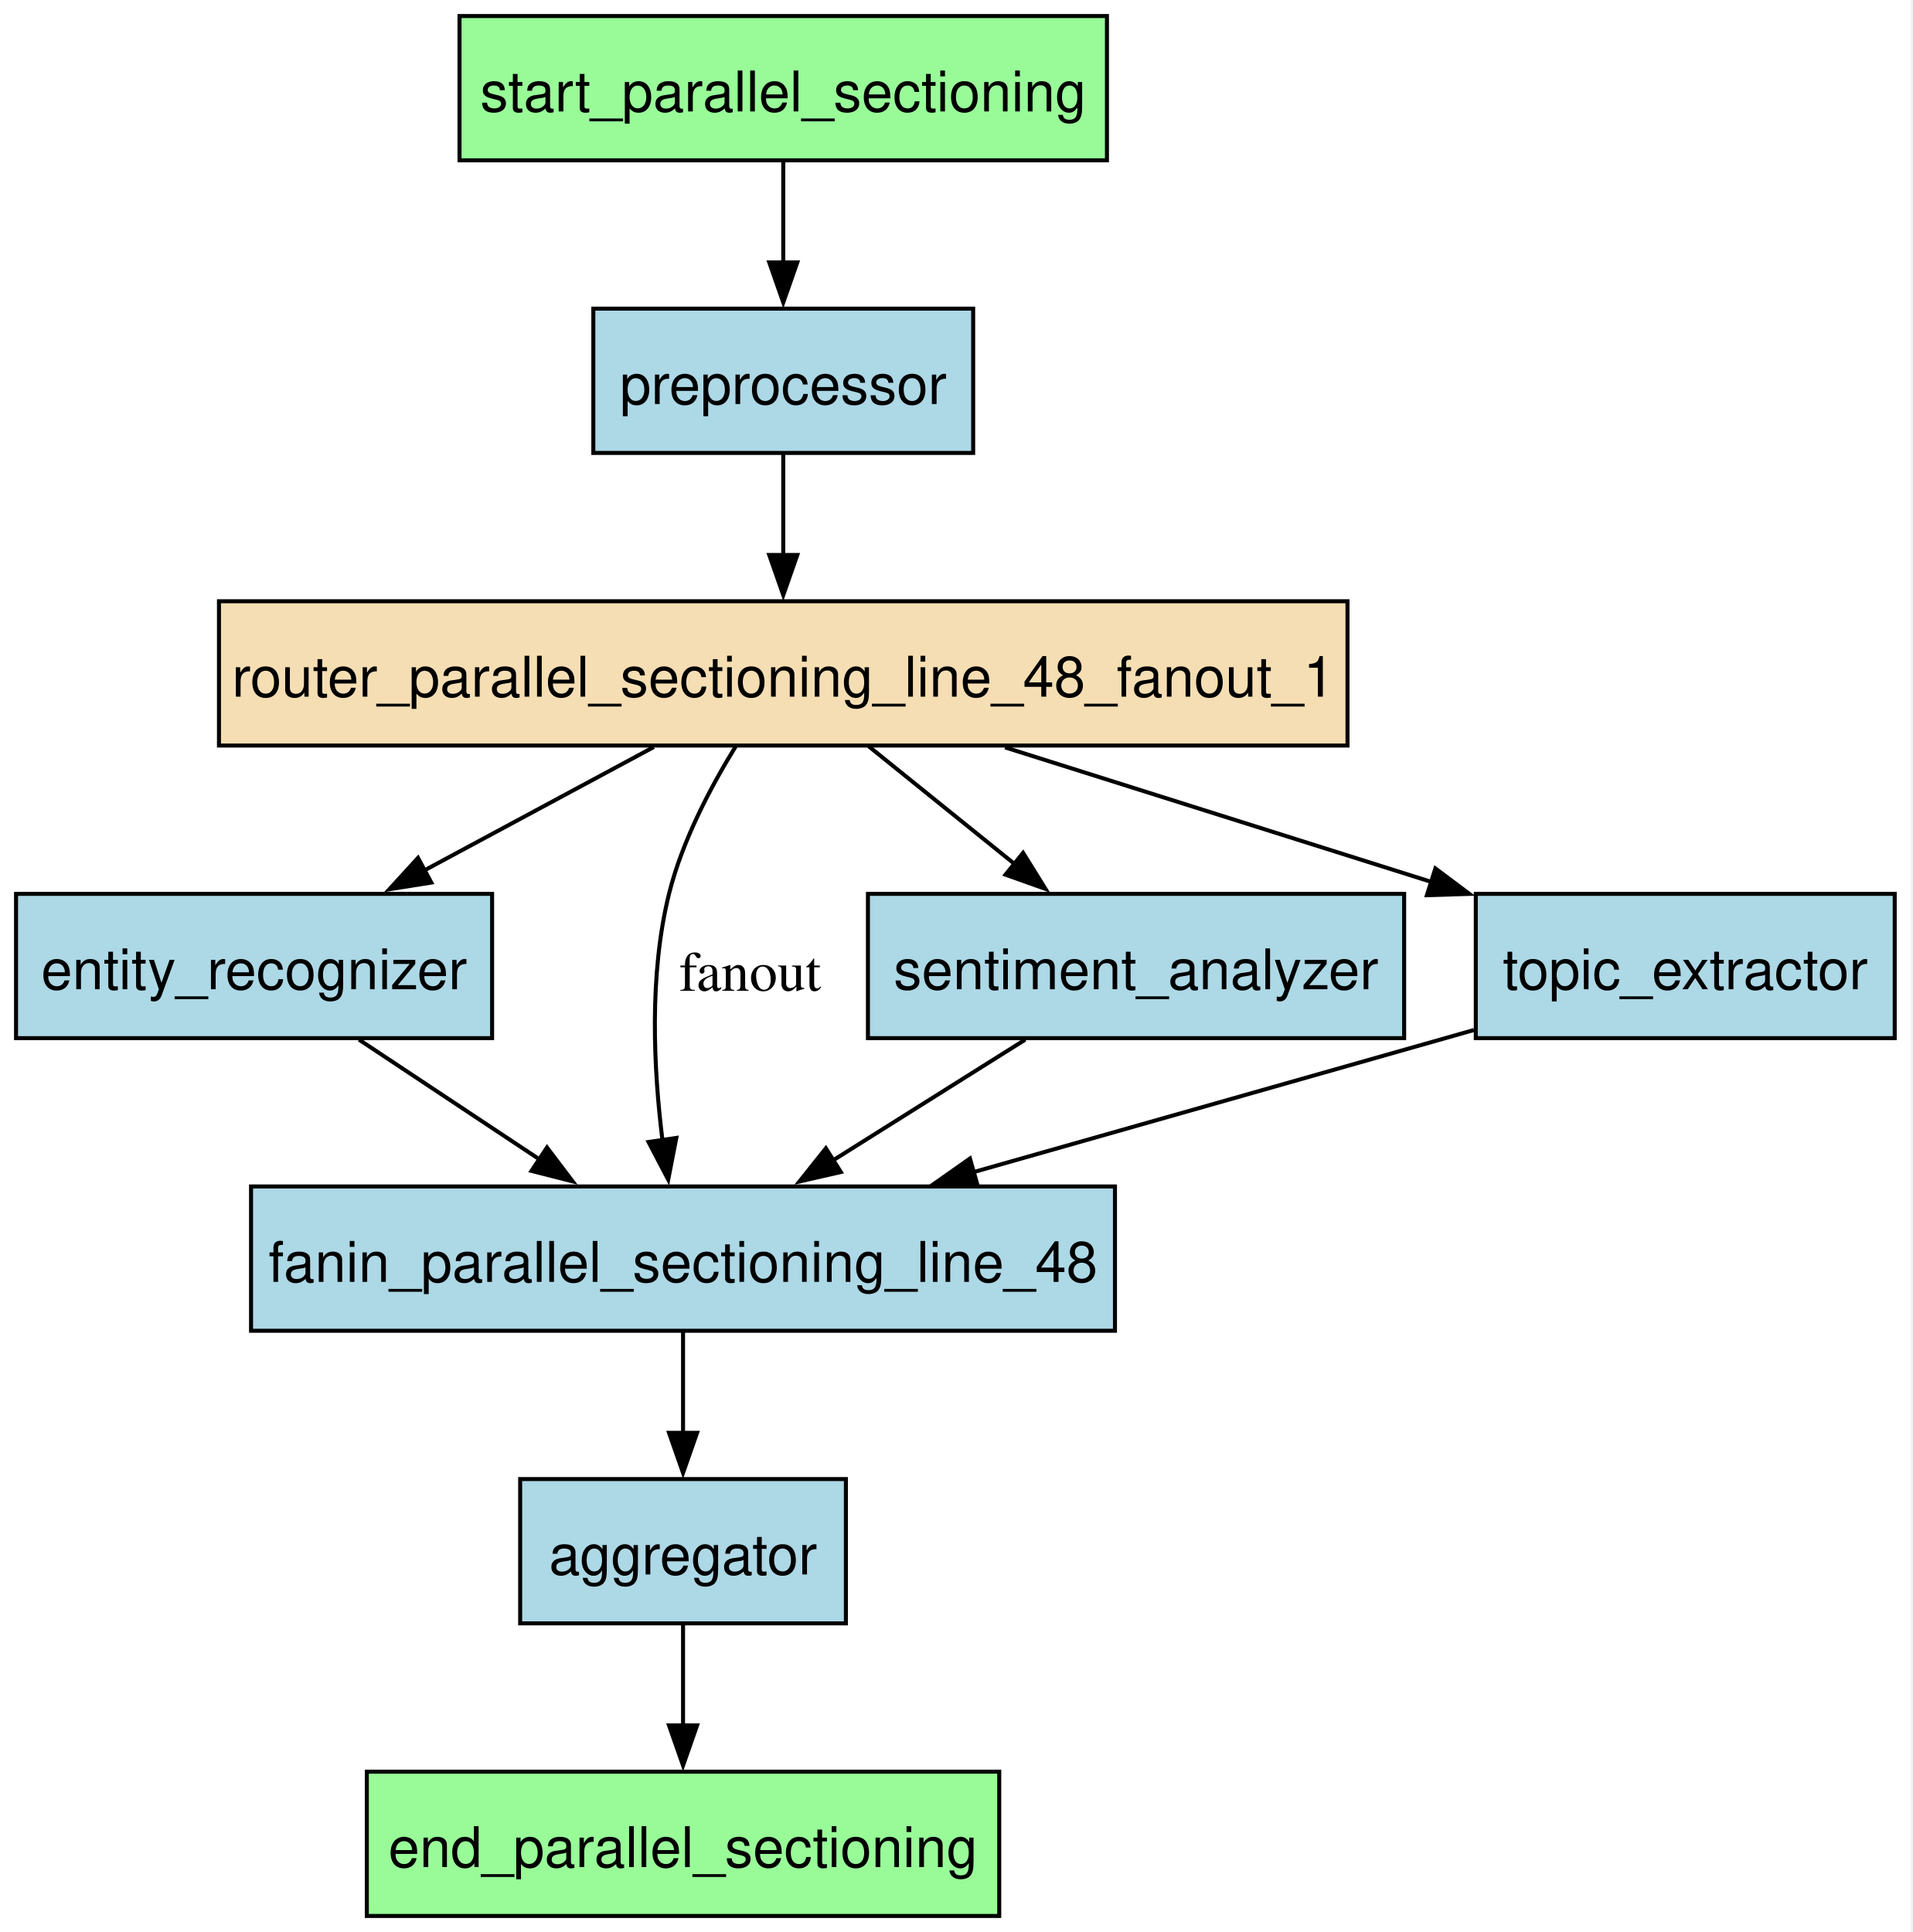
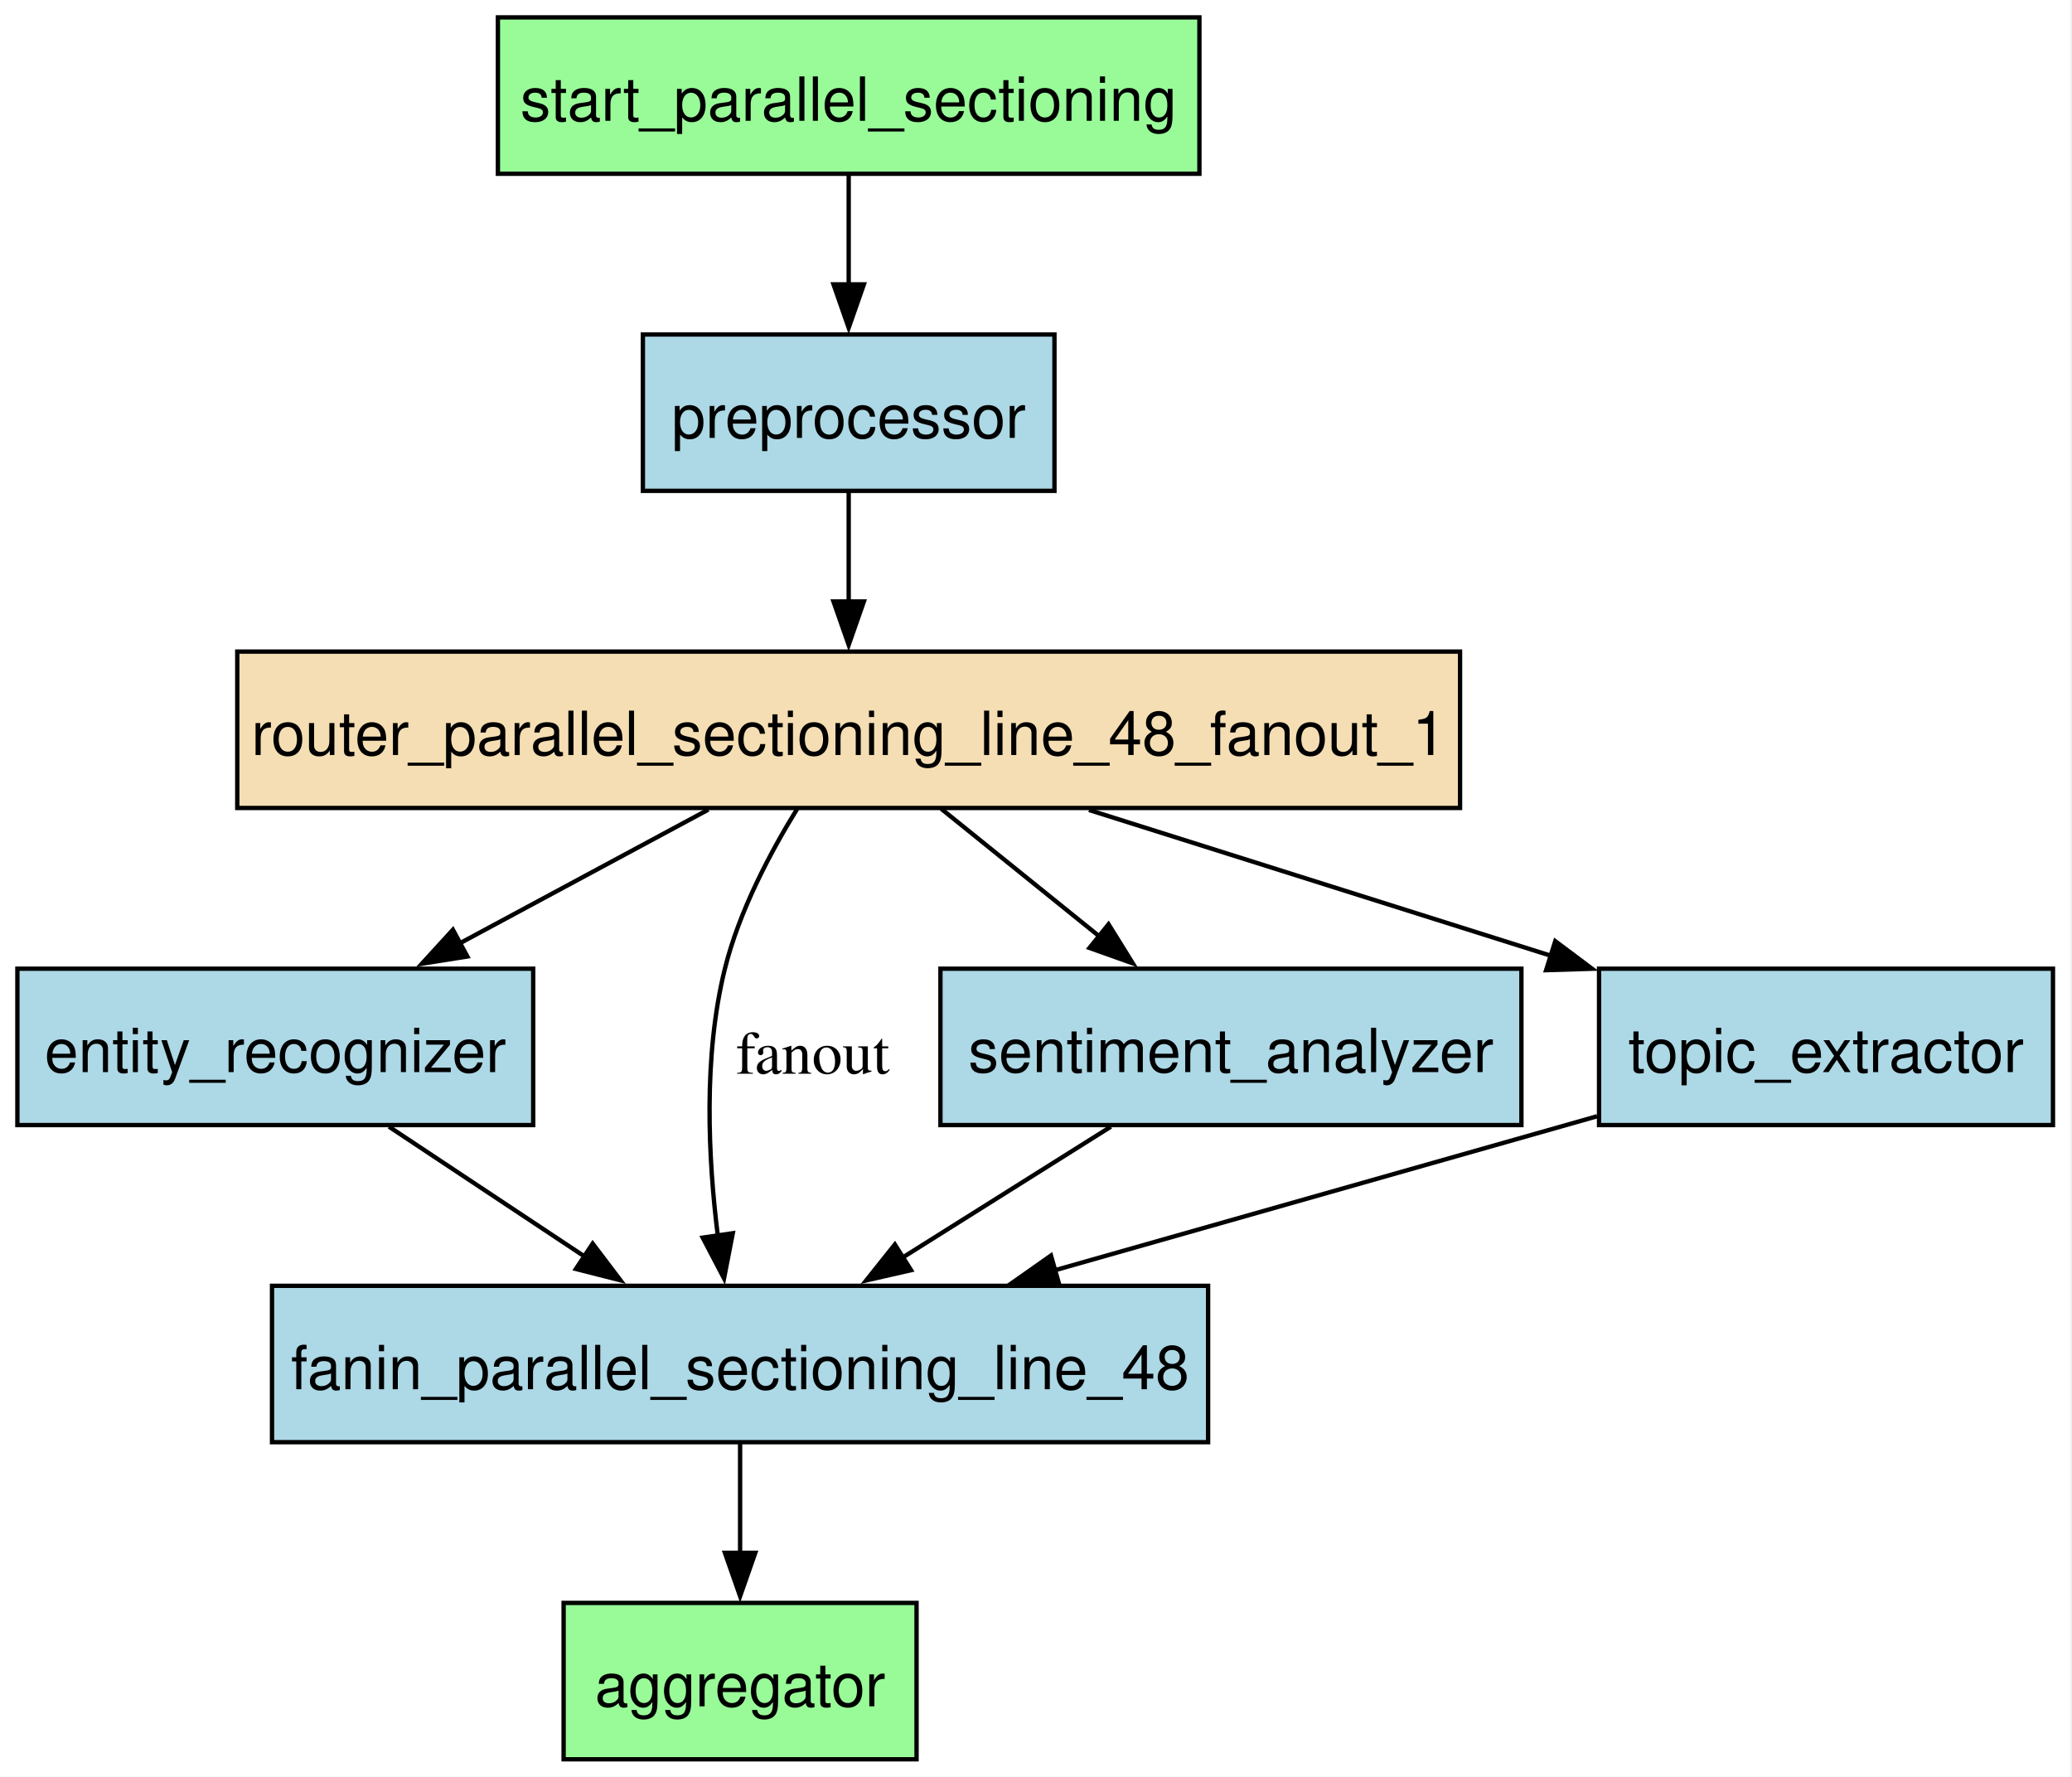
- <svg xmlns="http://www.w3.org/2000/svg" width="477pt" height="482pt" viewBox="0.00 0.00 477.00 482.00">
-   <g id="graph0" class="graph" transform="scale(1 1) rotate(0) translate(4 478)">
-     <polygon fill="white" stroke="none" points="-4,4 -4,-478 472.62,-478 472.62,4 -4,4" />
+ <svg xmlns="http://www.w3.org/2000/svg" width="477pt" height="409pt" viewBox="0.00 0.00 477.00 409.00">
+   <g id="graph0" class="graph" transform="scale(1 1) rotate(0) translate(4 405)">
+     <polygon fill="white" stroke="none" points="-4,4 -4,-405 472.62,-405 472.62,4 -4,4" />
    <g id="node1" class="node">
-       <polygon fill="lightblue" stroke="black" points="207,-109 125.75,-109 125.75,-73 207,-73 207,-109" />
-       <text xml:space="preserve" text-anchor="middle" x="166.38" y="-85.2" font-family="Helvetica,sans-Serif" font-size="14.00">aggregator</text>
+       <polygon fill="palegreen" stroke="black" points="207,-36 125.75,-36 125.75,0 207,0 207,-36" />
+       <text xml:space="preserve" text-anchor="middle" x="166.38" y="-12.2" font-family="Helvetica,sans-Serif" font-size="14.00">aggregator</text>
    </g>
    <g id="node2" class="node">
-       <polygon fill="palegreen" stroke="black" points="245.25,-36 87.5,-36 87.5,0 245.25,0 245.25,-36" />
-       <text xml:space="preserve" text-anchor="middle" x="166.38" y="-12.2" font-family="Helvetica,sans-Serif" font-size="14.00">end_parallel_sectioning</text>
+       <polygon fill="lightblue" stroke="black" points="118.75,-182 0,-182 0,-146 118.75,-146 118.75,-182" />
+       <text xml:space="preserve" text-anchor="middle" x="59.38" y="-158.2" font-family="Helvetica,sans-Serif" font-size="14.00">entity_recognizer</text>
    </g>
-     <g id="edge11" class="edge">
+     <g id="node3" class="node">
+       <polygon fill="lightblue" stroke="black" points="274.12,-109 58.62,-109 58.62,-73 274.12,-73 274.12,-109" />
+       <text xml:space="preserve" text-anchor="middle" x="166.38" y="-85.2" font-family="Helvetica,sans-Serif" font-size="14.00">fanin_parallel_sectioning_line_48</text>
+     </g>
+     <g id="edge10" class="edge">
+       <path fill="none" stroke="black" d="M85.55,-145.63C99.15,-136.61 115.97,-125.44 130.74,-115.64" />
+       <polygon fill="black" stroke="black" points="132.44,-118.72 138.84,-110.27 128.57,-112.88 132.44,-118.72" />
+     </g>
+     <g id="edge4" class="edge">
      <path fill="none" stroke="black" d="M166.38,-72.81C166.38,-65.23 166.38,-56.1 166.38,-47.54" />
      <polygon fill="black" stroke="black" points="169.88,-47.54 166.38,-37.54 162.88,-47.54 169.88,-47.54" />
    </g>
-     <g id="node3" class="node">
-       <polygon fill="lightblue" stroke="black" points="118.75,-255 0,-255 0,-219 118.75,-219 118.75,-255" />
-       <text xml:space="preserve" text-anchor="middle" x="59.38" y="-231.2" font-family="Helvetica,sans-Serif" font-size="14.00">entity_recognizer</text>
-     </g>
    <g id="node4" class="node">
-       <polygon fill="lightblue" stroke="black" points="274.12,-182 58.62,-182 58.62,-146 274.12,-146 274.12,-182" />
-       <text xml:space="preserve" text-anchor="middle" x="166.38" y="-158.2" font-family="Helvetica,sans-Serif" font-size="14.00">fanin_parallel_sectioning_line_48</text>
-     </g>
-     <g id="edge10" class="edge">
-       <path fill="none" stroke="black" d="M85.55,-218.63C99.15,-209.61 115.97,-198.44 130.74,-188.64" />
-       <polygon fill="black" stroke="black" points="132.44,-191.72 138.84,-183.27 128.57,-185.88 132.44,-191.72" />
-     </g>
-     <g id="edge4" class="edge">
-       <path fill="none" stroke="black" d="M166.38,-145.81C166.38,-138.23 166.38,-129.1 166.38,-120.54" />
-       <polygon fill="black" stroke="black" points="169.88,-120.54 166.38,-110.54 162.88,-120.54 169.88,-120.54" />
+       <polygon fill="lightblue" stroke="black" points="238.75,-328 144,-328 144,-292 238.75,-292 238.75,-328" />
+       <text xml:space="preserve" text-anchor="middle" x="191.38" y="-304.2" font-family="Helvetica,sans-Serif" font-size="14.00">preprocessor</text>
    </g>
    <g id="node5" class="node">
-       <polygon fill="lightblue" stroke="black" points="238.75,-401 144,-401 144,-365 238.75,-365 238.75,-401" />
-       <text xml:space="preserve" text-anchor="middle" x="191.38" y="-377.2" font-family="Helvetica,sans-Serif" font-size="14.00">preprocessor</text>
+       <polygon fill="wheat" stroke="black" points="332.12,-255 50.62,-255 50.62,-219 332.12,-219 332.12,-255" />
+       <text xml:space="preserve" text-anchor="middle" x="191.38" y="-231.2" font-family="Helvetica,sans-Serif" font-size="14.00">router_parallel_sectioning_line_48_fanout_1</text>
+     </g>
+     <g id="edge2" class="edge">
+       <path fill="none" stroke="black" d="M191.38,-291.81C191.38,-284.23 191.38,-275.1 191.38,-266.54" />
+       <polygon fill="black" stroke="black" points="194.88,-266.54 191.38,-256.54 187.88,-266.54 194.88,-266.54" />
+     </g>
+     <g id="edge9" class="edge">
+       <path fill="none" stroke="black" d="M159.08,-218.63C141.83,-209.35 120.36,-197.8 101.78,-187.81" />
+       <polygon fill="black" stroke="black" points="103.59,-184.81 93.12,-183.15 100.27,-190.97 103.59,-184.81" />
+     </g>
+     <g id="edge3" class="edge">
+       <path fill="none" stroke="black" d="M179.57,-218.88C173.26,-208.67 166.14,-195.17 162.88,-182 157.87,-161.8 159.02,-138.28 161.27,-120.35" />
+       <polygon fill="black" stroke="black" points="164.7,-121.11 162.68,-110.71 157.77,-120.09 164.7,-121.11" />
+       <text xml:space="preserve" text-anchor="middle" x="183.12" y="-157.82" font-family="Times,serif" font-size="14.00">fanout</text>
    </g>
    <g id="node6" class="node">
-       <polygon fill="wheat" stroke="black" points="332.12,-328 50.62,-328 50.62,-292 332.12,-292 332.12,-328" />
-       <text xml:space="preserve" text-anchor="middle" x="191.38" y="-304.2" font-family="Helvetica,sans-Serif" font-size="14.00">router_parallel_sectioning_line_48_fanout_1</text>
+       <polygon fill="lightblue" stroke="black" points="346.25,-182 212.5,-182 212.5,-146 346.25,-146 346.25,-182" />
+       <text xml:space="preserve" text-anchor="middle" x="279.38" y="-158.2" font-family="Helvetica,sans-Serif" font-size="14.00">sentiment_analyzer</text>
    </g>
-     <g id="edge2" class="edge">
+     <g id="edge5" class="edge">
+       <path fill="none" stroke="black" d="M212.68,-218.81C223.62,-209.98 237.15,-199.07 249.15,-189.39" />
+       <polygon fill="black" stroke="black" points="251.2,-192.23 256.79,-183.23 246.81,-186.78 251.2,-192.23" />
+     </g>
+     <g id="node8" class="node">
+       <polygon fill="lightblue" stroke="black" points="468.62,-182 364.12,-182 364.12,-146 468.62,-146 468.62,-182" />
+       <text xml:space="preserve" text-anchor="middle" x="416.38" y="-158.2" font-family="Helvetica,sans-Serif" font-size="14.00">topic_extractor</text>
+     </g>
+     <g id="edge7" class="edge">
+       <path fill="none" stroke="black" d="M246.7,-218.54C278.99,-208.35 319.84,-195.46 353.36,-184.88" />
+       <polygon fill="black" stroke="black" points="354.04,-188.34 362.52,-181.99 351.93,-181.66 354.04,-188.34" />
+     </g>
+     <g id="edge6" class="edge">
+       <path fill="none" stroke="black" d="M251.73,-145.63C237.23,-136.52 219.26,-125.23 203.56,-115.36" />
+       <polygon fill="black" stroke="black" points="205.74,-112.6 195.41,-110.24 202.01,-118.52 205.74,-112.6" />
+     </g>
+     <g id="node7" class="node">
+       <polygon fill="palegreen" stroke="black" points="272.12,-401 110.62,-401 110.62,-365 272.12,-365 272.12,-401" />
+       <text xml:space="preserve" text-anchor="middle" x="191.38" y="-377.2" font-family="Helvetica,sans-Serif" font-size="14.00">start_parallel_sectioning</text>
+     </g>
+     <g id="edge1" class="edge">
      <path fill="none" stroke="black" d="M191.38,-364.81C191.38,-357.23 191.38,-348.1 191.38,-339.54" />
      <polygon fill="black" stroke="black" points="194.88,-339.54 191.38,-329.54 187.88,-339.54 194.88,-339.54" />
    </g>
-     <g id="edge9" class="edge">
-       <path fill="none" stroke="black" d="M159.08,-291.63C141.83,-282.35 120.36,-270.8 101.78,-260.81" />
-       <polygon fill="black" stroke="black" points="103.59,-257.81 93.12,-256.15 100.27,-263.97 103.59,-257.81" />
-     </g>
-     <g id="edge3" class="edge">
-       <path fill="none" stroke="black" d="M179.57,-291.88C173.26,-281.67 166.14,-268.17 162.88,-255 157.87,-234.8 159.02,-211.28 161.27,-193.35" />
-       <polygon fill="black" stroke="black" points="164.7,-194.11 162.68,-183.71 157.77,-193.09 164.7,-194.11" />
-       <text xml:space="preserve" text-anchor="middle" x="183.12" y="-230.82" font-family="Times,serif" font-size="14.00">fanout</text>
-     </g>
-     <g id="node7" class="node">
-       <polygon fill="lightblue" stroke="black" points="346.25,-255 212.5,-255 212.5,-219 346.25,-219 346.25,-255" />
-       <text xml:space="preserve" text-anchor="middle" x="279.38" y="-231.2" font-family="Helvetica,sans-Serif" font-size="14.00">sentiment_analyzer</text>
-     </g>
-     <g id="edge5" class="edge">
-       <path fill="none" stroke="black" d="M212.68,-291.81C223.62,-282.98 237.15,-272.07 249.15,-262.39" />
-       <polygon fill="black" stroke="black" points="251.2,-265.23 256.79,-256.23 246.81,-259.78 251.2,-265.23" />
-     </g>
-     <g id="node9" class="node">
-       <polygon fill="lightblue" stroke="black" points="468.62,-255 364.12,-255 364.12,-219 468.62,-219 468.62,-255" />
-       <text xml:space="preserve" text-anchor="middle" x="416.38" y="-231.2" font-family="Helvetica,sans-Serif" font-size="14.00">topic_extractor</text>
-     </g>
-     <g id="edge7" class="edge">
-       <path fill="none" stroke="black" d="M246.7,-291.54C278.99,-281.35 319.84,-268.46 353.36,-257.88" />
-       <polygon fill="black" stroke="black" points="354.04,-261.34 362.52,-254.99 351.93,-254.66 354.04,-261.34" />
-     </g>
-     <g id="edge6" class="edge">
-       <path fill="none" stroke="black" d="M251.73,-218.63C237.23,-209.52 219.26,-198.23 203.56,-188.36" />
-       <polygon fill="black" stroke="black" points="205.74,-185.6 195.41,-183.24 202.01,-191.52 205.74,-185.6" />
-     </g>
-     <g id="node8" class="node">
-       <polygon fill="palegreen" stroke="black" points="272.12,-474 110.62,-474 110.62,-438 272.12,-438 272.12,-474" />
-       <text xml:space="preserve" text-anchor="middle" x="191.38" y="-450.2" font-family="Helvetica,sans-Serif" font-size="14.00">start_parallel_sectioning</text>
-     </g>
-     <g id="edge1" class="edge">
-       <path fill="none" stroke="black" d="M191.38,-437.81C191.38,-430.23 191.38,-421.1 191.38,-412.54" />
-       <polygon fill="black" stroke="black" points="194.88,-412.54 191.38,-402.54 187.88,-412.54 194.88,-412.54" />
-     </g>
    <g id="edge8" class="edge">
-       <path fill="none" stroke="black" d="M363.66,-221.03C327.39,-210.73 278.75,-196.91 238.84,-185.58" />
-       <polygon fill="black" stroke="black" points="239.86,-182.23 229.28,-182.87 237.95,-188.97 239.86,-182.23" />
+       <path fill="none" stroke="black" d="M363.66,-148.03C327.39,-137.73 278.75,-123.91 238.84,-112.58" />
+       <polygon fill="black" stroke="black" points="239.86,-109.23 229.28,-109.87 237.95,-115.97 239.86,-109.23" />
    </g>
  </g>
</svg>
